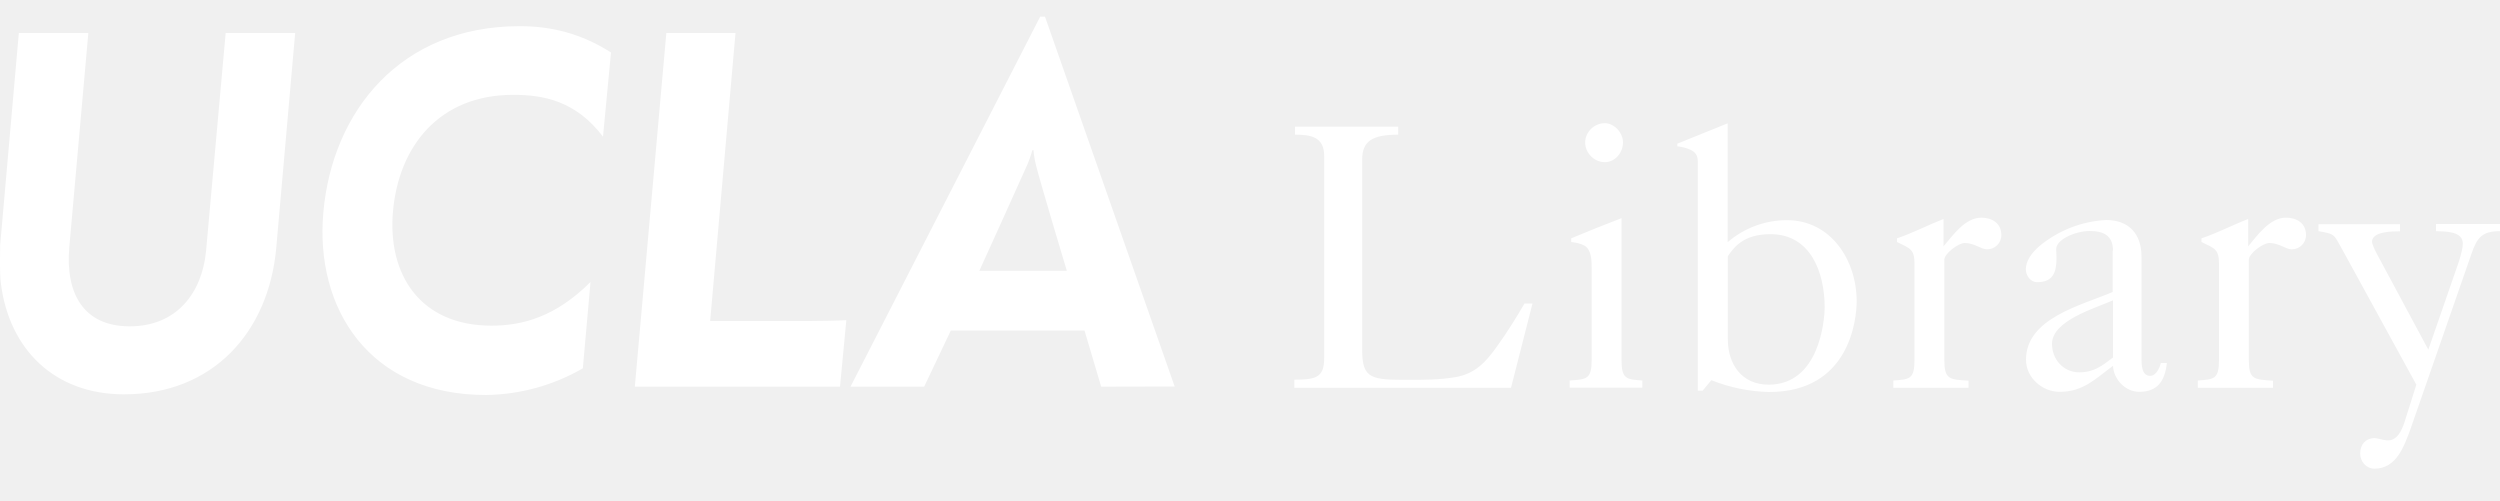
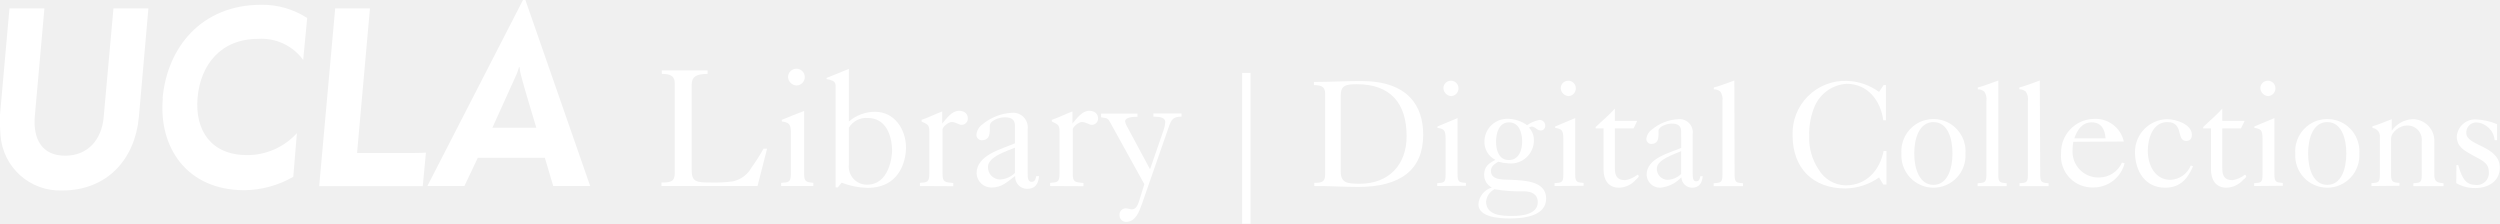
- <svg xmlns="http://www.w3.org/2000/svg" width="150" height="30" viewBox="0 0 150 30">
-   <path fill="#FFF" d="M.06 17.06c-.1-.74-.05-1.83-.05-2.36L1.13 1.98H5.3L4.16 14.81c-.25 2.78.84 4.77 3.62 4.77 2.84 0 4.33-2.02 4.58-4.48l1.18-13.12h4.17l-1.14 12.95c-.47 4.99-3.78 8.73-9.13 8.73-4.18 0-6.87-2.71-7.38-6.6m19.34-4.31c.54-6.11 4.66-11.18 11.78-11.18 1.88 0 3.68.43 5.48 1.58l-.48 5.05c-1.64-2.16-3.59-2.51-5.39-2.51-4.43 0-6.86 3.08-7.21 6.98-.34 3.79 1.62 6.87 5.91 6.87 1.87 0 3.86-.54 5.94-2.62l-.46 5.18a11.93 11.93 0 0 1-5.81 1.6c-7.04 0-10.27-5.23-9.76-10.95M39.98 1.98h4.15l-1.52 17.28h5.95c.42 0 1.84-.02 2.22-.05l-.38 3.99H38.09l1.89-21.22zM62.7 1h-.29L51.03 23.2h4.42l1.6-3.37h8.02l1 3.37 4.41-.01L62.7 1zm-1.07 8.9c.13-.3.26-.68.31-.89h.07c.02.27.07.59.15.9.23.96 1.85 6.34 1.85 6.34h-5.25s2.82-6.21 2.87-6.35m16.03 13.36v-.48c1.25 0 1.79-.11 1.79-1.27V9.35c0-1.15-.82-1.27-1.75-1.27V7.6h6.19v.48c-1.54 0-2.16.38-2.16 1.5V21c0 1.75.57 1.79 2.77 1.79.93 0 1.88 0 2.81-.16 1.2-.2 1.84-.9 2.52-1.86.59-.82 1.13-1.68 1.64-2.56h.48l-1.29 5.06h-13v-.01zM97.38 8.55c0 .59-.46 1.18-1.09 1.18-.64 0-1.18-.55-1.18-1.18s.55-1.16 1.18-1.16c.59.01 1.09.59 1.09 1.16m-3.2 14.71v-.43c1.02-.07 1.32-.07 1.32-1.25v-5.45c0-.48 0-1.11-.41-1.38-.29-.16-.5-.18-.82-.23v-.22c.98-.41 2-.82 3.02-1.21v8.49c0 1.18.3 1.18 1.25 1.25v.43h-4.36zm12.05-9.21c-1.61 0-2.18.77-2.56 1.32v4.99c0 1.5.84 2.72 2.45 2.72 3.02 0 3.36-3.81 3.36-4.67-.01-2.05-.83-4.36-3.25-4.36m-4.36 9.39V9.82c0-.31 0-.61-.41-.82a2.55 2.55 0 0 0-.82-.22v-.16l3.02-1.22v7.13a5.45 5.45 0 0 1 3.56-1.32c2.63 0 4.18 2.4 4.18 4.86 0 1.07-.41 5.45-5.25 5.45a9.9 9.9 0 0 1-3.47-.71l-.52.63h-.29zm11.73-.18v-.43c.98-.07 1.27-.07 1.27-1.25v-5.74c0-.89-.25-.93-1.05-1.32v-.22c.95-.32 1.86-.8 2.79-1.16v1.64c.57-.66 1.29-1.72 2.27-1.72.65 0 1.2.34 1.2 1.04 0 .5-.39.86-.86.86-.36 0-.75-.38-1.34-.38-.38 0-1.22.64-1.22 1v6.01c0 1.18.3 1.18 1.45 1.25v.43h-4.51zm13.18-5.24c-1.02.46-3.66 1.2-3.66 2.61 0 .93.68 1.71 1.64 1.71.86 0 1.36-.38 2.02-.89v-3.43zm0-2.98c0-.91-.57-1.18-1.41-1.18-.82 0-2 .5-2 1.09l.02.5c0 .86-.18 1.48-1.16 1.48-.41 0-.68-.41-.68-.77 0-.5.34-.98.81-1.39a6.84 6.84 0 0 1 4-1.57c1.38 0 2.13.84 2.13 2.2v6.08c0 .39 0 1.07.52 1.07.36 0 .57-.48.64-.77h.36c-.11 1.09-.57 1.73-1.66 1.73-.84 0-1.54-.77-1.57-1.56-1.07.79-1.79 1.56-3.2 1.56-1.04 0-2.02-.84-2.02-1.93 0-2.5 3.36-3.27 5.2-4.06v-2.48h.02zm5.09 8.22v-.43c.98-.07 1.27-.07 1.27-1.25v-5.74c0-.89-.25-.93-1.05-1.32v-.22c.96-.32 1.86-.8 2.8-1.16v1.64c.56-.66 1.29-1.72 2.27-1.72.66 0 1.2.34 1.2 1.04 0 .5-.39.86-.86.86-.36 0-.75-.38-1.34-.38-.39 0-1.23.64-1.23 1v6.01c0 1.18.3 1.18 1.45 1.25v.43h-4.51zm7.21-9.81H144v.43c-.46 0-1.68 0-1.68.63 0 .07.09.34.27.68l3.11 5.79 1.82-5.25c.16-.5.25-.88.25-1.11 0-.75-1.02-.73-1.61-.75v-.43H150v.43c-1.09 0-1.38.39-1.72 1.38l-3.65 10.49c-.39 1.07-.86 2.38-2.16 2.38-.5 0-.86-.43-.86-.91 0-.54.32-.91.86-.93.25.03.48.12.73.14.63.06.91-.61 1.07-1.09l.71-2.25-4.4-8.03c-.57-.98-.41-1-1.47-1.18v-.42h-.03z" />
+ <svg xmlns="http://www.w3.org/2000/svg" id="Layer_1" data-name="Layer 1" viewBox="0 0 298.34 26.7">
+   <defs>
+     <style>.cls-1{fill:#fff;}</style>
+   </defs>
+   <path class="cls-1" d="M.06,17.06A19.37,19.37,0,0,1,0,14.7L1.13,2H5.3L4.16,14.81c-.25,2.78.84,4.77,3.62,4.77s4.33-2,4.58-4.48L13.54,2h4.17l-1.14,13c-.47,5-3.78,8.73-9.13,8.73a7.11,7.11,0,0,1-7.38-6.6M19.4,12.75c.54-6.11,4.66-11.18,11.78-11.18a9.82,9.82,0,0,1,5.48,1.58l-.48,5a6.15,6.15,0,0,0-5.39-2.51c-4.43,0-6.86,3.08-7.21,7s1.62,6.87,5.91,6.87a8,8,0,0,0,5.94-2.62L35,22.1a12,12,0,0,1-5.81,1.6c-7,0-10.27-5.23-9.76-10.95M40,2h4.15L42.61,19.26h6c.42,0,1.84,0,2.22-.05l-.38,4H38.09ZM62.7,1h-.29L51,23.2h4.42l1.6-3.37h8l1,3.37h4.41ZM61.63,9.9A6.4,6.4,0,0,0,61.94,9H62a5.28,5.28,0,0,0,.15.9c.23,1,1.85,6.34,1.85,6.34H58.76S61.58,10,61.63,9.9" transform="translate(0 -1)" />
+   <path class="cls-1" d="M78.94,23.2v-.42c1.1,0,1.58-.1,1.58-1.12V10.94c0-1-.72-1.12-1.54-1.12V9.4h5.46v.42c-1.36,0-1.9.34-1.9,1.32V21.2c0,1.54.5,1.58,2.44,1.58a14.74,14.74,0,0,0,2.48-.14A3.31,3.31,0,0,0,89.68,21a24,24,0,0,0,1.44-2.26h.42L90.4,23.2Z" transform="translate(0 -1)" />
+   <path class="cls-1" d="M93.22,23.2v-.38c.9-.06,1.16-.06,1.16-1.1v-4.8c0-.42,0-1-.36-1.22a1.85,1.85,0,0,0-.72-.2v-.2c.86-.36,1.76-.72,2.66-1.06v7.48c0,1,.26,1,1.1,1.1v.38Zm2.82-13a1,1,0,0,1-1,1,1.06,1.06,0,0,1-1-1,1,1,0,1,1,2,0Z" transform="translate(0 -1)" />
+   <path class="cls-1" d="M99.72,23.36v-12c0-.28,0-.54-.36-.72a2.27,2.27,0,0,0-.72-.2V10.3l2.66-1.08V15.5a4.8,4.8,0,0,1,3.14-1.16c2.32,0,3.68,2.12,3.68,4.28,0,.94-.36,4.8-4.62,4.8a9,9,0,0,1-3.06-.62l-.46.56Zm3.84-8.28a2.41,2.41,0,0,0-2.26,1.16v4.4a2.16,2.16,0,0,0,2.16,2.4c2.66,0,3-3.36,3-4.12C106.42,17.12,105.7,15.08,103.56,15.08Z" transform="translate(0 -1)" />
+   <path class="cls-1" d="M109.78,23.2v-.38c.86-.06,1.12-.06,1.12-1.1V16.66c0-.78-.22-.82-.92-1.16v-.2c.84-.28,1.64-.7,2.46-1v1.44c.5-.58,1.14-1.52,2-1.52.58,0,1.06.3,1.06.92a.75.75,0,0,1-.76.76c-.32,0-.66-.34-1.18-.34-.34,0-1.08.56-1.08.88v5.3c0,1,.26,1,1.28,1.1v.38Z" transform="translate(0 -1)" />
+   <path class="cls-1" d="M121.12,16c0-.8-.5-1-1.24-1s-1.76.44-1.76,1c0,.12,0,.24,0,.44,0,.76-.16,1.3-1,1.3a.66.66,0,0,1-.6-.68,1.73,1.73,0,0,1,.72-1.22,6,6,0,0,1,3.52-1.38,1.74,1.74,0,0,1,1.88,1.94v5.36c0,.34,0,.94.46.94s.5-.42.56-.68H124c-.1,1-.5,1.52-1.46,1.52A1.45,1.45,0,0,1,121.14,22c-.94.7-1.58,1.38-2.82,1.38a1.77,1.77,0,0,1-1.78-1.7c0-2.2,3-2.88,4.58-3.58Zm0,2.62c-.9.4-3.22,1.06-3.22,2.3a1.45,1.45,0,0,0,1.44,1.5,2.74,2.74,0,0,0,1.78-.78Z" transform="translate(0 -1)" />
+   <path class="cls-1" d="M125.32,23.2v-.38c.86-.06,1.12-.06,1.12-1.1V16.66c0-.78-.22-.82-.92-1.16v-.2c.84-.28,1.64-.7,2.46-1v1.44c.5-.58,1.14-1.52,2-1.52.58,0,1.06.3,1.06.92a.75.75,0,0,1-.76.76c-.32,0-.66-.34-1.18-.34-.34,0-1.08.56-1.08.88v5.3c0,1,.26,1,1.28,1.1v.38Z" transform="translate(0 -1)" />
+   <path class="cls-1" d="M131.4,14.56h4.34v.38c-.4,0-1.48,0-1.48.56a2.1,2.1,0,0,0,.24.6l2.74,5.1,1.6-4.62a3.86,3.86,0,0,0,.22-1c0-.66-.9-.64-1.42-.66v-.38H141v.38c-1,0-1.22.34-1.52,1.22l-3.22,9.24c-.34.94-.76,2.1-1.9,2.1a.78.78,0,0,1-.76-.8.75.75,0,0,1,.76-.82c.22,0,.42.1.64.12.56.06.8-.54.94-1l.62-2L132.7,16c-.5-.86-.36-.88-1.3-1Z" transform="translate(0 -1)" />
+   <path class="cls-1" d="M149.23,9.7v18h-1V9.7Z" transform="translate(0 -1)" />
+   <path class="cls-1" d="M156.8,10.78c1.88,0,3.75-.11,5.64-.11,5.62,0,7.4,3,7.4,6.41,0,4.14-2.65,6.23-7.78,6.23-1.74,0-3.49-.13-5.22-.11v-.38c.87,0,1.3-.09,1.3-1V12.16c0-.92-.65-1-1.34-1ZM160,21.49c0,1.39.86,1.42,2.26,1.44,3.46,0,5.6-2.25,5.6-5.67,0-3.94-1.92-6.21-5.94-6.21-1.35,0-1.92.16-1.92,1.35Z" transform="translate(0 -1)" />
+   <path class="cls-1" d="M171.51,23.2v-.34c.81-.06,1-.06,1-1V17.55c0-.38,0-.89-.32-1.1a1.51,1.51,0,0,0-.65-.18v-.18c.78-.33,1.59-.65,2.4-1v6.74c0,.93.23.93,1,1v.34Zm2.54-11.67a.92.92,0,0,1-.87.94,1,1,0,0,1-.93-.94.9.9,0,1,1,1.8,0Z" transform="translate(0 -1)" />
+   <path class="cls-1" d="M182.24,15.94a3.86,3.86,0,0,1,1.46-.63.67.67,0,0,1,.7.71.53.53,0,0,1-.56.55c-.5,0-.81-.75-1.37-.34a2.2,2.2,0,0,1,.58,1.55,2.75,2.75,0,0,1-3,2.72,6,6,0,0,1-1.26-.2c-.42.27-.87.54-.87,1.1,0,1.21,1.71,1,2.52,1.06,1.5.09,4.07.13,4.07,2.24s-2.72,2.37-4.35,2.37c-1.12,0-3.73-.11-3.73-1.69a2.23,2.23,0,0,1,1.6-2,1.7,1.7,0,0,1-.92-1.5c0-1,.54-1.38,1.34-1.8a2.38,2.38,0,0,1-1.3-2.3,2.72,2.72,0,0,1,2.86-2.6A4.07,4.07,0,0,1,182.24,15.94Zm-1.73,10.83c1.1,0,3-.19,3-1.64,0-1-.79-1.28-1.62-1.3a17.41,17.41,0,0,1-3.55-.25,1.89,1.89,0,0,0-1,1.49C177.38,26.75,179.29,26.77,180.51,26.77Zm-.45-6.67c1.21,0,1.59-1.2,1.59-2.21s-.35-2.29-1.57-2.29-1.55,1.32-1.55,2.32S178.87,20.1,180.06,20.1Z" transform="translate(0 -1)" />
+   <path class="cls-1" d="M185.51,23.2v-.34c.82-.06,1.05-.06,1.05-1V17.55c0-.38,0-.89-.33-1.1a1.47,1.47,0,0,0-.64-.18v-.18c.77-.33,1.58-.65,2.39-1v6.74c0,.93.23.93,1,1v.34Zm2.54-11.67a.92.92,0,0,1-.86.94,1,1,0,0,1-.94-.94.9.9,0,1,1,1.8,0Z" transform="translate(0 -1)" />
+   <path class="cls-1" d="M192.71,16.32v4.76c0,.9.26,1.42,1.25,1.42a3.31,3.31,0,0,0,1.46-.65c.36.18-.06.45-.22.61a2.74,2.74,0,0,1-2,.94c-1.3,0-1.84-1-1.84-2.14V16.32h-.94v-.16c.76-.74,1.59-1.4,2.29-2.2h0v1.46h2.67l-.43.9Z" transform="translate(0 -1)" />
+   <path class="cls-1" d="M200.62,16.68c0-.72-.45-.93-1.12-.93s-1.58.39-1.58.86c0,.11,0,.22,0,.4,0,.68-.14,1.17-.91,1.17a.6.6,0,0,1-.54-.62,1.54,1.54,0,0,1,.65-1.09,5.36,5.36,0,0,1,3.16-1.25A1.58,1.58,0,0,1,202,17V21.8c0,.3,0,.84.41.84s.45-.38.5-.61h.29c-.09.86-.45,1.37-1.31,1.37a1.29,1.29,0,0,1-1.24-1.24,4,4,0,0,1-2.54,1.24,1.6,1.6,0,0,1-1.61-1.53c0-2,2.67-2.59,4.13-3.22Zm0,2.36c-.81.36-2.9,1-2.9,2.07a1.3,1.3,0,0,0,1.3,1.35,2.44,2.44,0,0,0,1.6-.7Z" transform="translate(0 -1)" />
+   <path class="cls-1" d="M207,21.87c0,.93.23.93,1,1v.34H204.5v-.34c.81-.06,1.05-.06,1.05-1V13.06a1.6,1.6,0,0,0-.25-1.13,1.2,1.2,0,0,0-.78-.27v-.22c.85-.21,1.66-.57,2.45-.83Z" transform="translate(0 -1)" />
+   <path class="cls-1" d="M224.78,11.15h.28v4.2h-.32C224.43,13,222.89,11,220.36,11a4.46,4.46,0,0,0-3.79,2.65,8.58,8.58,0,0,0-.67,3.58,6.74,6.74,0,0,0,1.13,4,3.83,3.83,0,0,0,3.23,1.89c2.52,0,4.08-1.85,4.52-4.1h.34v4h-.38l-.5-.84a7.2,7.2,0,0,1-4,1.31c-3.91,0-6.32-2.43-6.32-6.34a6.27,6.27,0,0,1,6.48-6.5,6.86,6.86,0,0,1,3.84,1.32Z" transform="translate(0 -1)" />
+   <path class="cls-1" d="M230.73,23.4a3.84,3.84,0,0,1-3.82-4.09,3.83,3.83,0,1,1,7.64,0A3.83,3.83,0,0,1,230.73,23.4Zm0-7.83c-1.67,0-2.29,1.9-2.29,3.74s.62,3.75,2.29,3.75S233,21.15,233,19.31,232.41,15.57,230.73,15.57Z" transform="translate(0 -1)" />
+   <path class="cls-1" d="M238.47,21.87c0,.93.23.93,1,1v.34H236v-.34c.81-.06,1.05-.06,1.05-1V13.06a1.6,1.6,0,0,0-.25-1.13,1.2,1.2,0,0,0-.78-.27v-.22c.85-.21,1.66-.57,2.45-.83Z" transform="translate(0 -1)" />
+   <path class="cls-1" d="M243.47,21.87c0,.93.24.93,1,1v.34H241v-.34c.81-.06,1-.06,1-1V13.06a1.6,1.6,0,0,0-.25-1.13,1.17,1.17,0,0,0-.77-.27v-.22c.84-.21,1.65-.57,2.44-.83Z" transform="translate(0 -1)" />
+   <path class="cls-1" d="M247.42,17.92a6.06,6.06,0,0,0-.09,1,3.08,3.08,0,0,0,3.18,3.26,3,3,0,0,0,2.72-1.78l.31.09a3.83,3.83,0,0,1-3.68,2.88,3.74,3.74,0,0,1-3.9-4.09,4,4,0,0,1,3.85-4.09,3.46,3.46,0,0,1,3.64,2.7Zm3.85-.41c-.07-1-.47-1.91-1.64-1.91s-1.75.92-2.09,1.91Z" transform="translate(0 -1)" />
+   <path class="cls-1" d="M261.71,20.84c-.65,1.53-1.57,2.56-3.33,2.56-2.4,0-3.6-2-3.6-4.25a3.92,3.92,0,0,1,3.85-3.93c1,0,2.94.6,2.94,1.86,0,.43-.2.74-.67.74-1.24,0-.25-2.25-2.25-2.25-1.78,0-2.34,2-2.34,3.43,0,1.66.83,3.46,2.7,3.46a2.73,2.73,0,0,0,2.43-1.71Z" transform="translate(0 -1)" />
+   <path class="cls-1" d="M265.2,16.32v4.76c0,.9.25,1.42,1.24,1.42a3.26,3.26,0,0,0,1.46-.65c.36.18,0,.45-.21.61a2.75,2.75,0,0,1-2,.94c-1.3,0-1.84-1-1.84-2.14V16.32h-.93v-.16c.75-.74,1.58-1.4,2.28-2.2h0v1.46h2.67l-.44.9Z" transform="translate(0 -1)" />
+   <path class="cls-1" d="M269,23.2v-.34c.81-.06,1-.06,1-1V17.55c0-.38,0-.89-.32-1.1a1.55,1.55,0,0,0-.65-.18v-.18c.77-.33,1.58-.65,2.39-1v6.74c0,.93.24.93,1,1v.34Zm2.54-11.67a.92.92,0,0,1-.87.94,1,1,0,0,1-.93-.94.9.9,0,1,1,1.8,0Z" transform="translate(0 -1)" />
+   <path class="cls-1" d="M277.73,23.4a3.83,3.83,0,0,1-3.82-4.09,3.83,3.83,0,1,1,7.64,0A3.84,3.84,0,0,1,277.73,23.4Zm0-7.83c-1.68,0-2.29,1.9-2.29,3.74s.61,3.75,2.29,3.75S280,21.15,280,19.31,279.4,15.57,277.73,15.57Z" transform="translate(0 -1)" />
+   <path class="cls-1" d="M283,23.2v-.34c.81-.06,1-.06,1-1V17.4a1,1,0,0,0-.88-1.13v-.2c.81-.23,1.53-.56,2.3-.85v1.37a3.27,3.27,0,0,1,2.45-1.37,2.59,2.59,0,0,1,2.63,2.38v4.27c0,.93.49.93,1.1,1v.34H288v-.34c.81-.06,1-.06,1-1v-4a1.7,1.7,0,0,0-1.8-1.89c-.78,0-1.86.75-1.86,1.58v4.27c0,.93.24.93,1,1v.34Z" transform="translate(0 -1)" />
+   <path class="cls-1" d="M293.14,20.7h.21c.33,1.06.69,2.36,2,2.36A1.43,1.43,0,0,0,297,21.44c0-1.1-1.12-1.44-1.93-1.91-1-.58-1.89-1-1.89-2.27a2.21,2.21,0,0,1,2.45-2,7.14,7.14,0,0,1,2.36.56v1.91h-.29a2.33,2.33,0,0,0-2.14-2.12,1.19,1.19,0,0,0-1.24,1.27c0,1.55,4,1.5,4,4.13,0,1.64-1.42,2.43-2.9,2.43a4.45,4.45,0,0,1-2.3-.58Z" transform="translate(0 -1)" />
</svg>
